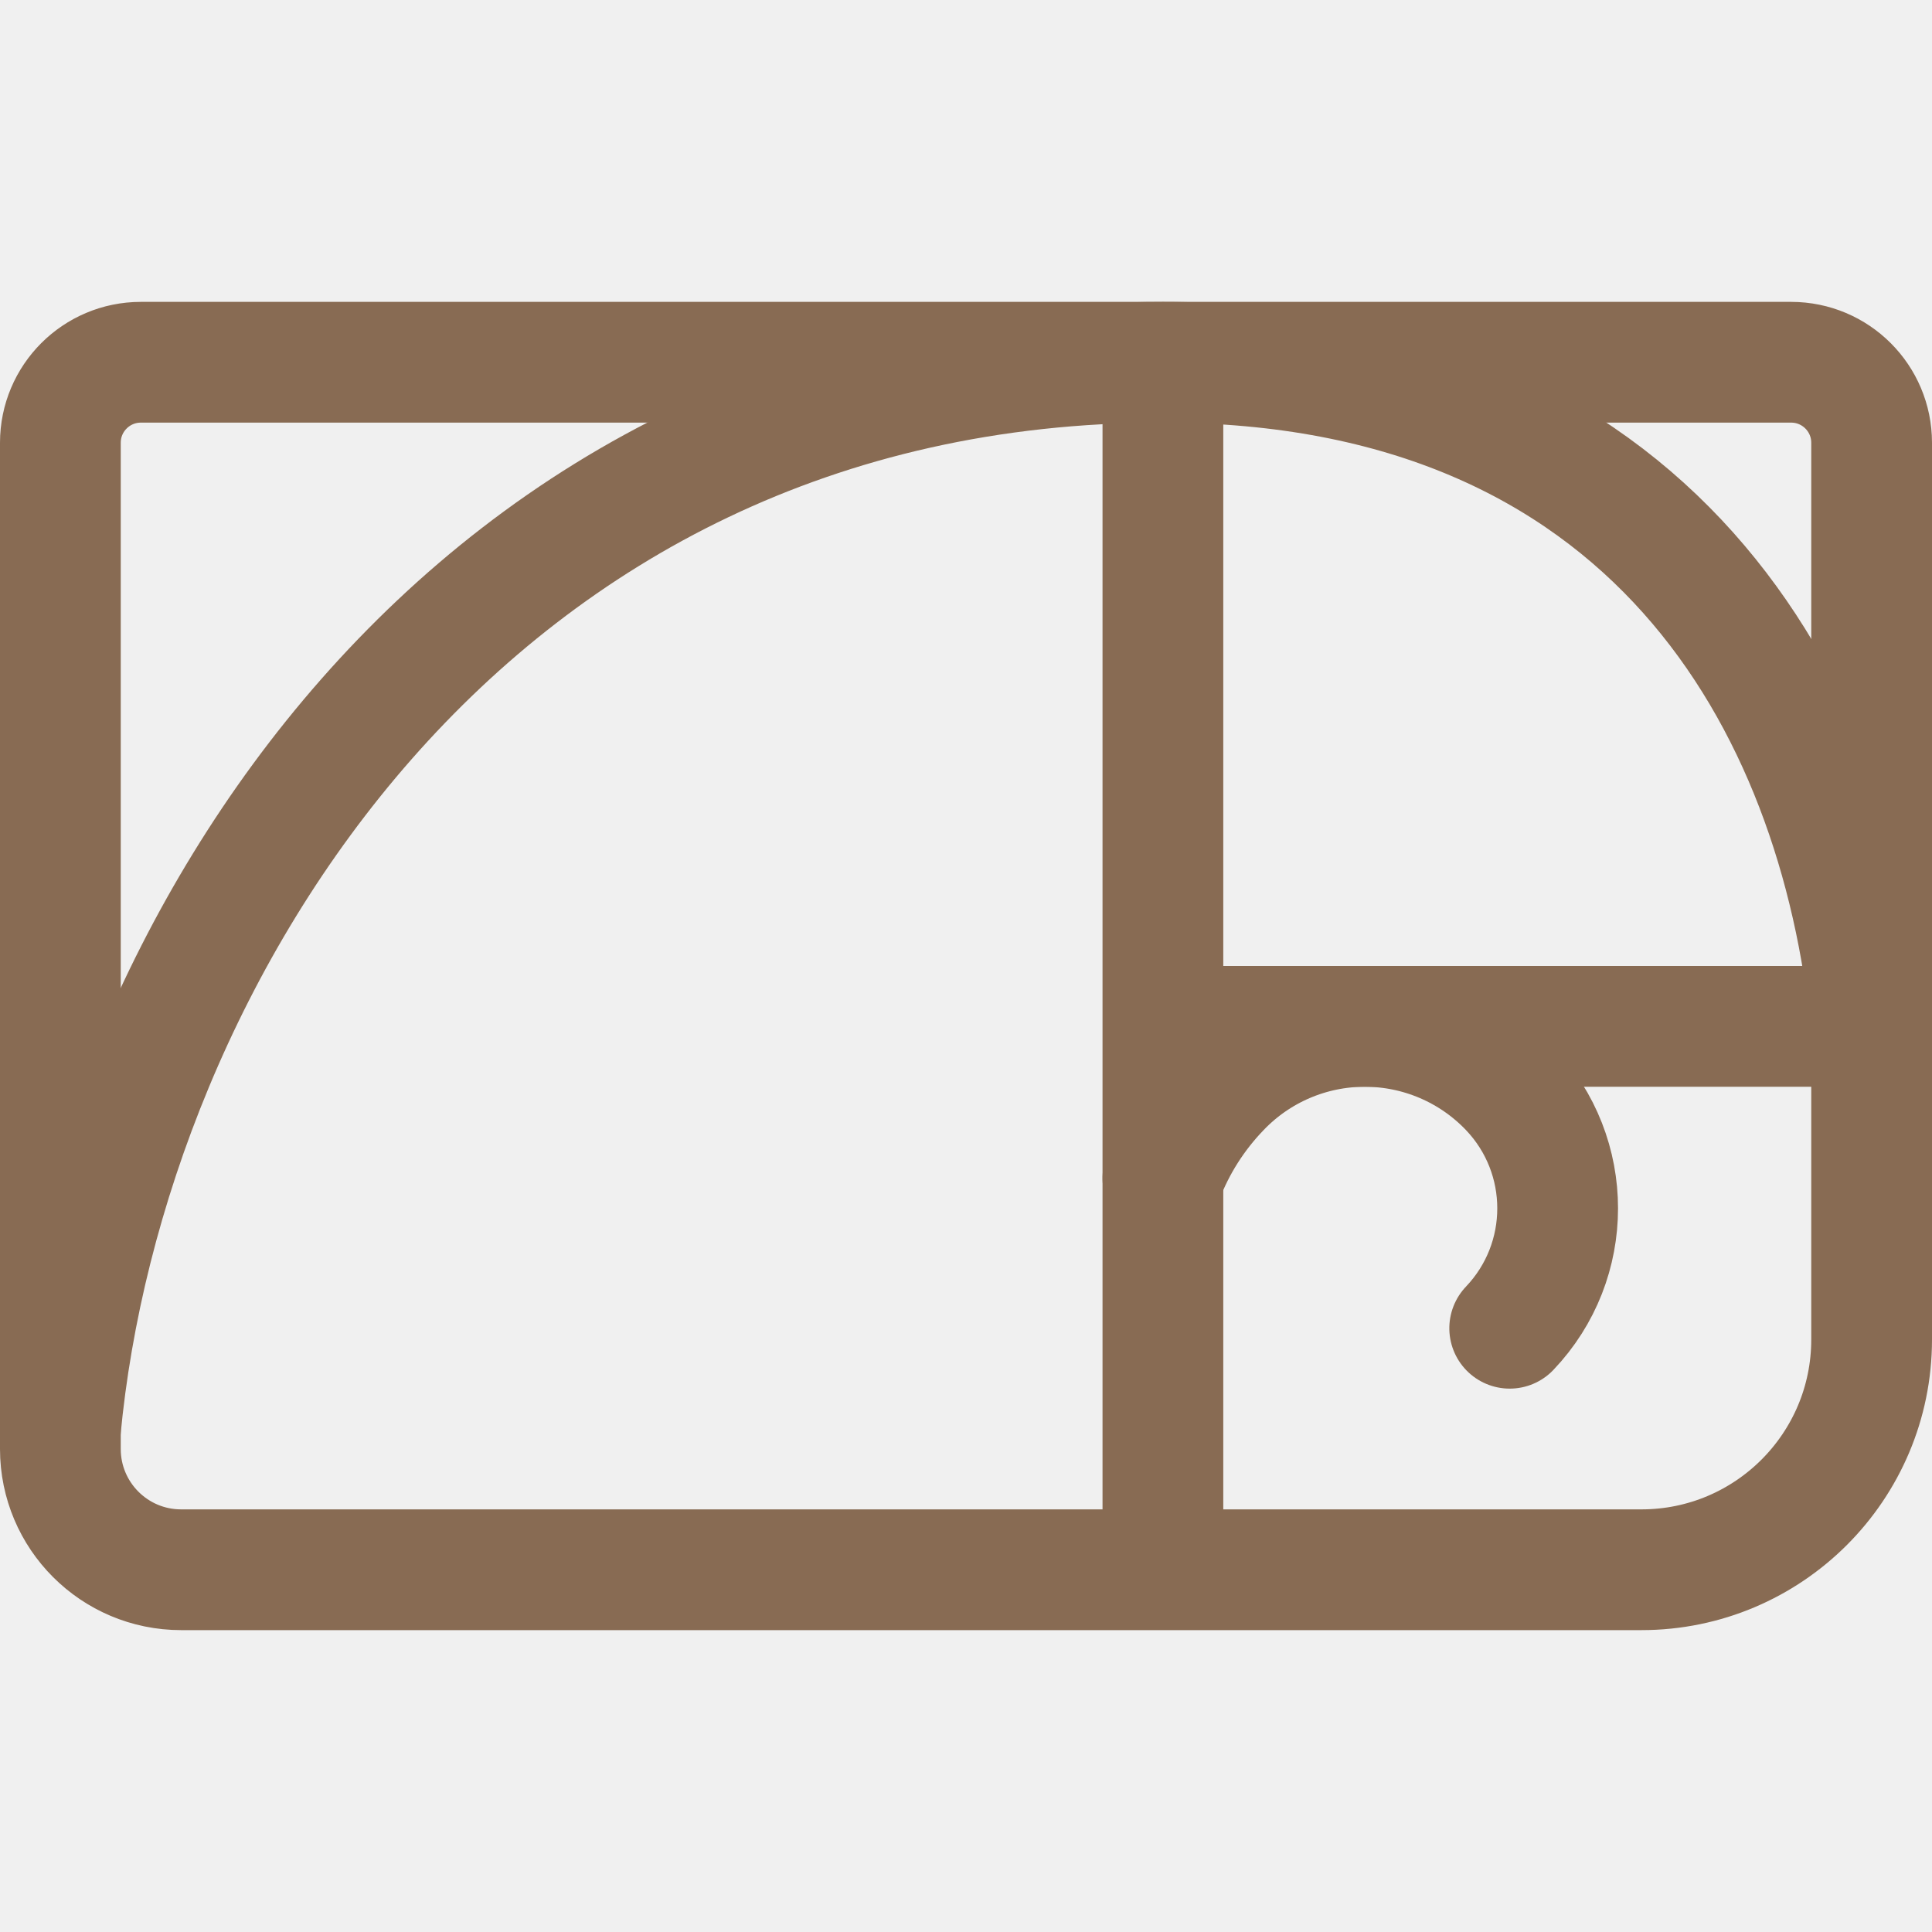
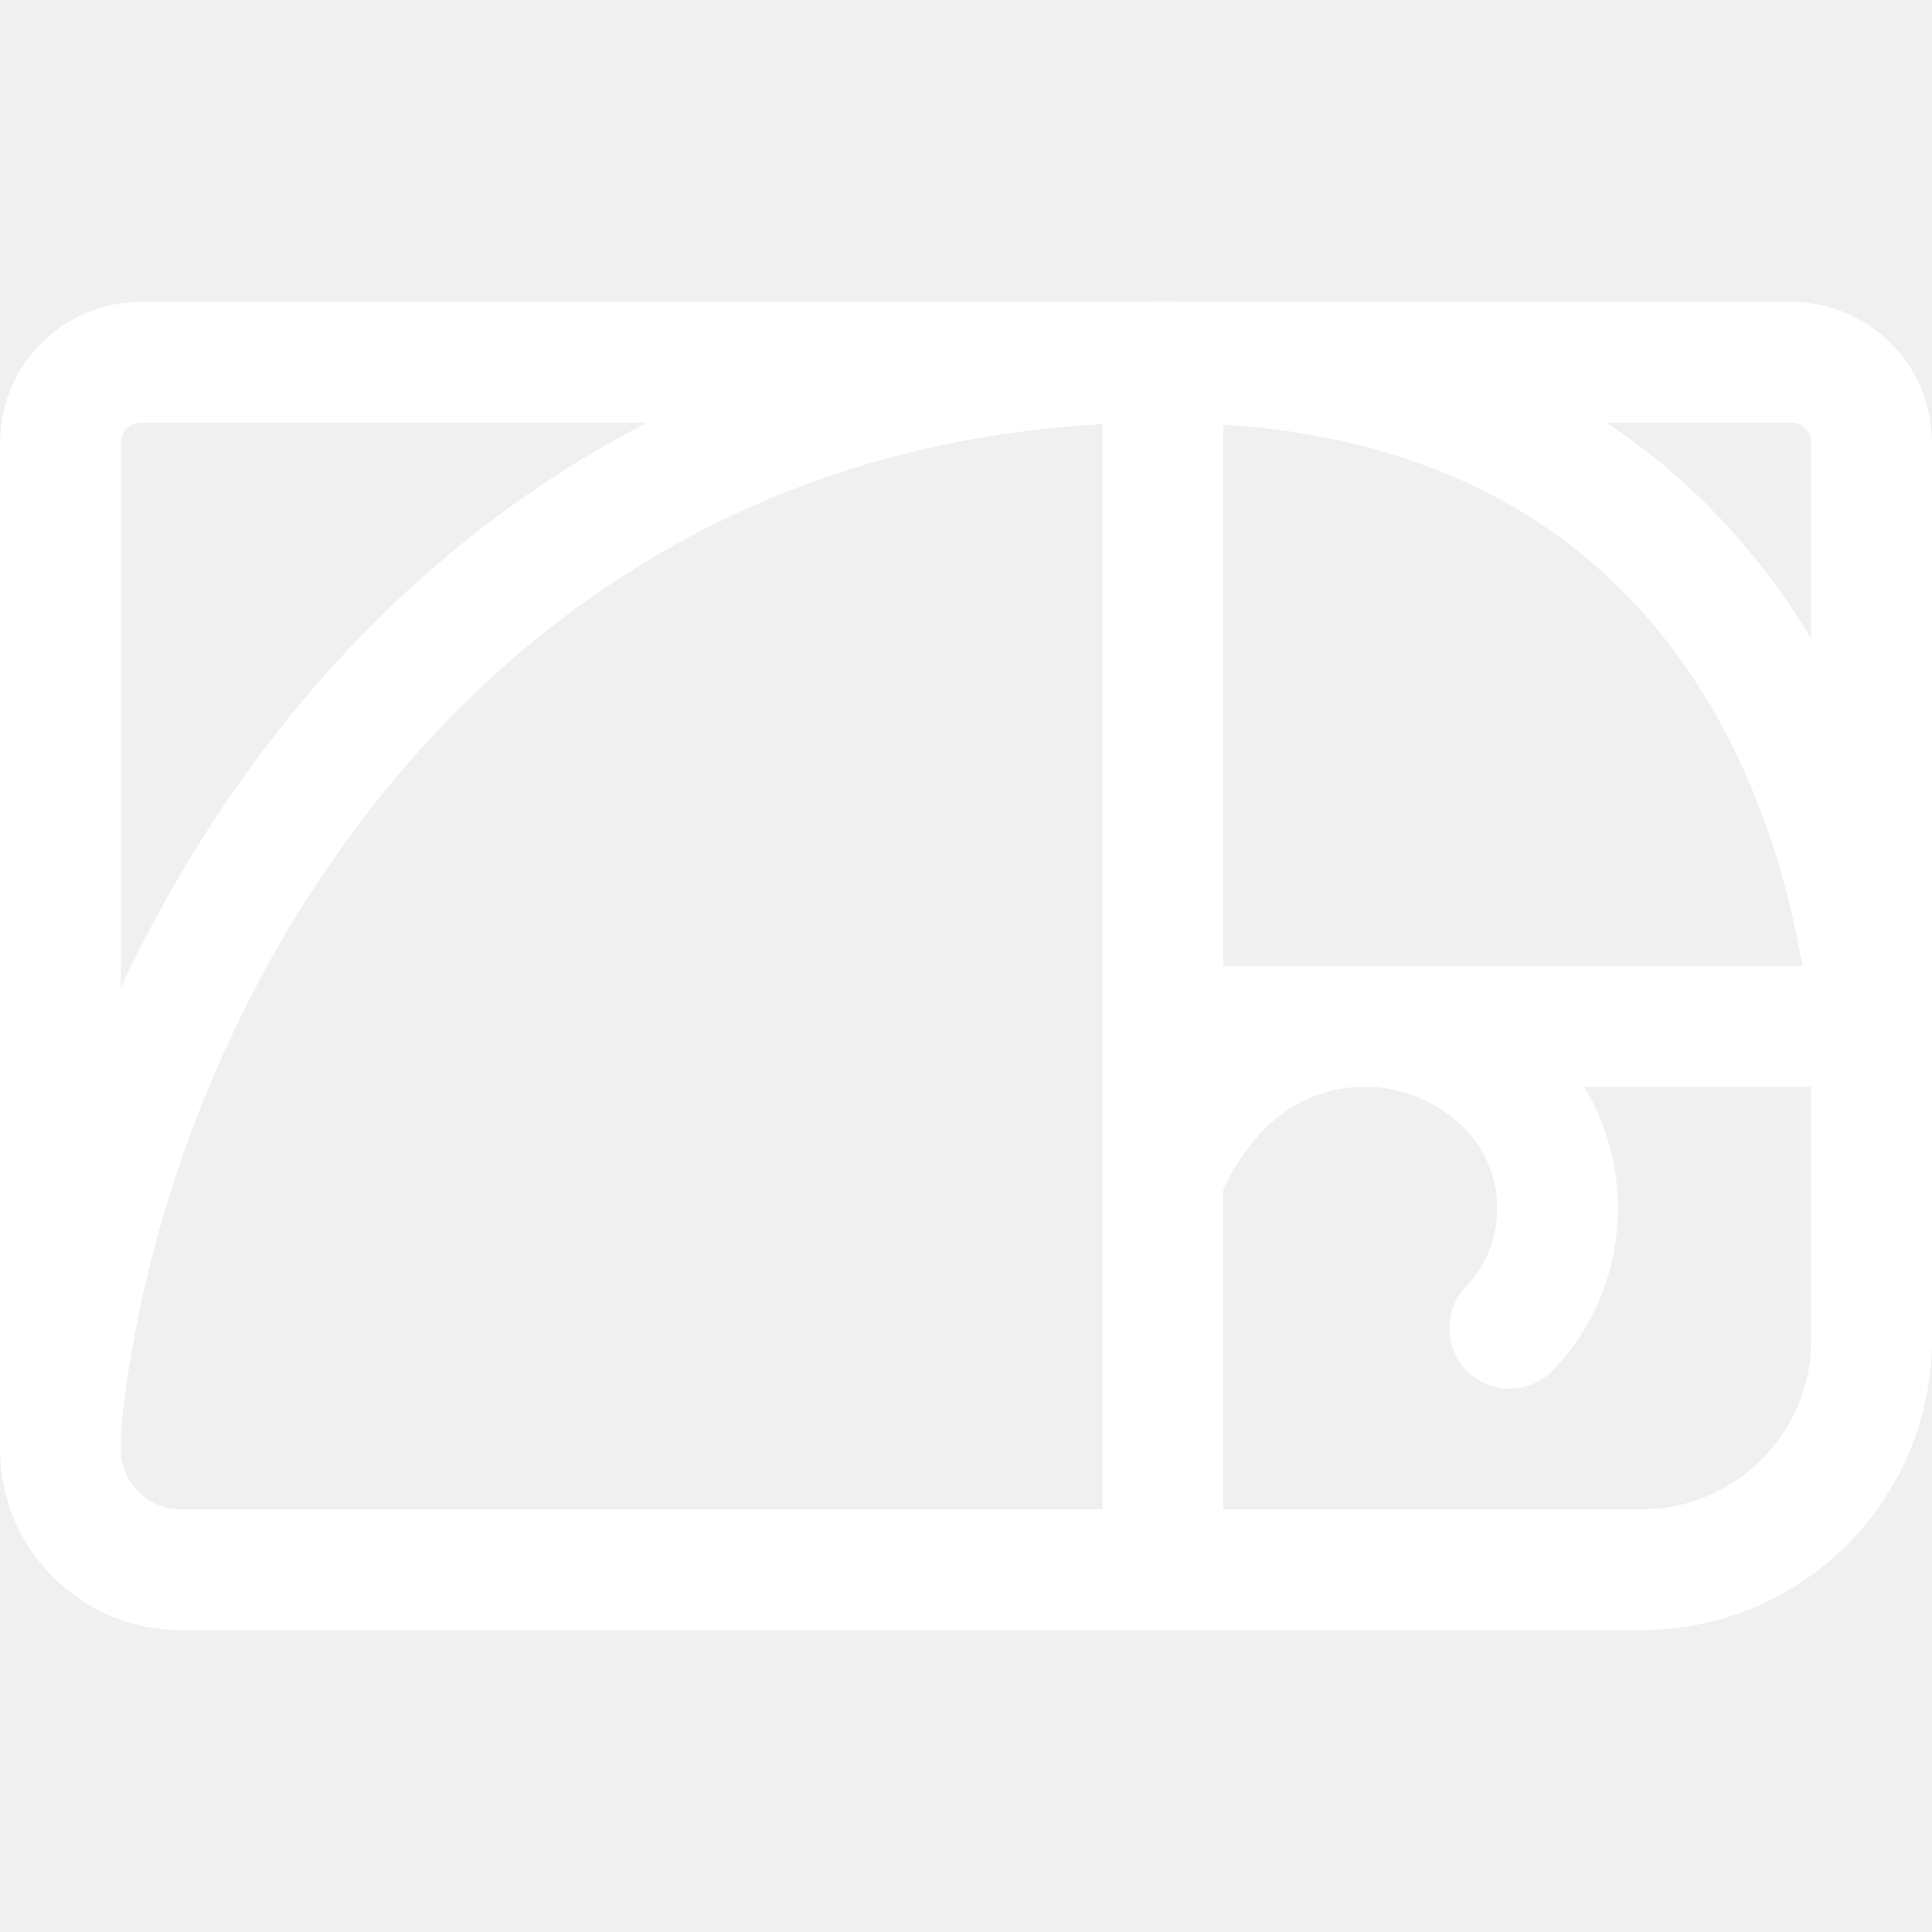
<svg xmlns="http://www.w3.org/2000/svg" width="32" height="32" viewBox="0 0 24 24">
-   <g fill="none" stroke="#886b53" stroke-linecap="round" stroke-linejoin="round" stroke-width="1.5" transform="rotate(-90 12 12)">
+   <g fill="none" stroke="#fff" stroke-linecap="round" stroke-linejoin="round" stroke-width="1.5" transform="rotate(-90 12 12)">
    <path d="M6.237.75C12.1 1.3 19.5 5.775 19.5 14.446c0 6.063-4.218 8.4-8.25 8.8" />
    <path d="M9.364 14.446c.416.158.795.4 1.115.708a2.487 2.487 0 0 1 0 3.6a2.16 2.16 0 0 1-2.979 0" />
    <path d="M19.5 14.446h-15m6.75 0v8.804M6 .75h12.5a1 1 0 0 1 1 1v20.5a1 1 0 0 1-1 1H7.36a2.86 2.86 0 0 1-2.86-2.86V2.25A1.5 1.5 0 0 1 6 .75" />
  </g>
</svg>
